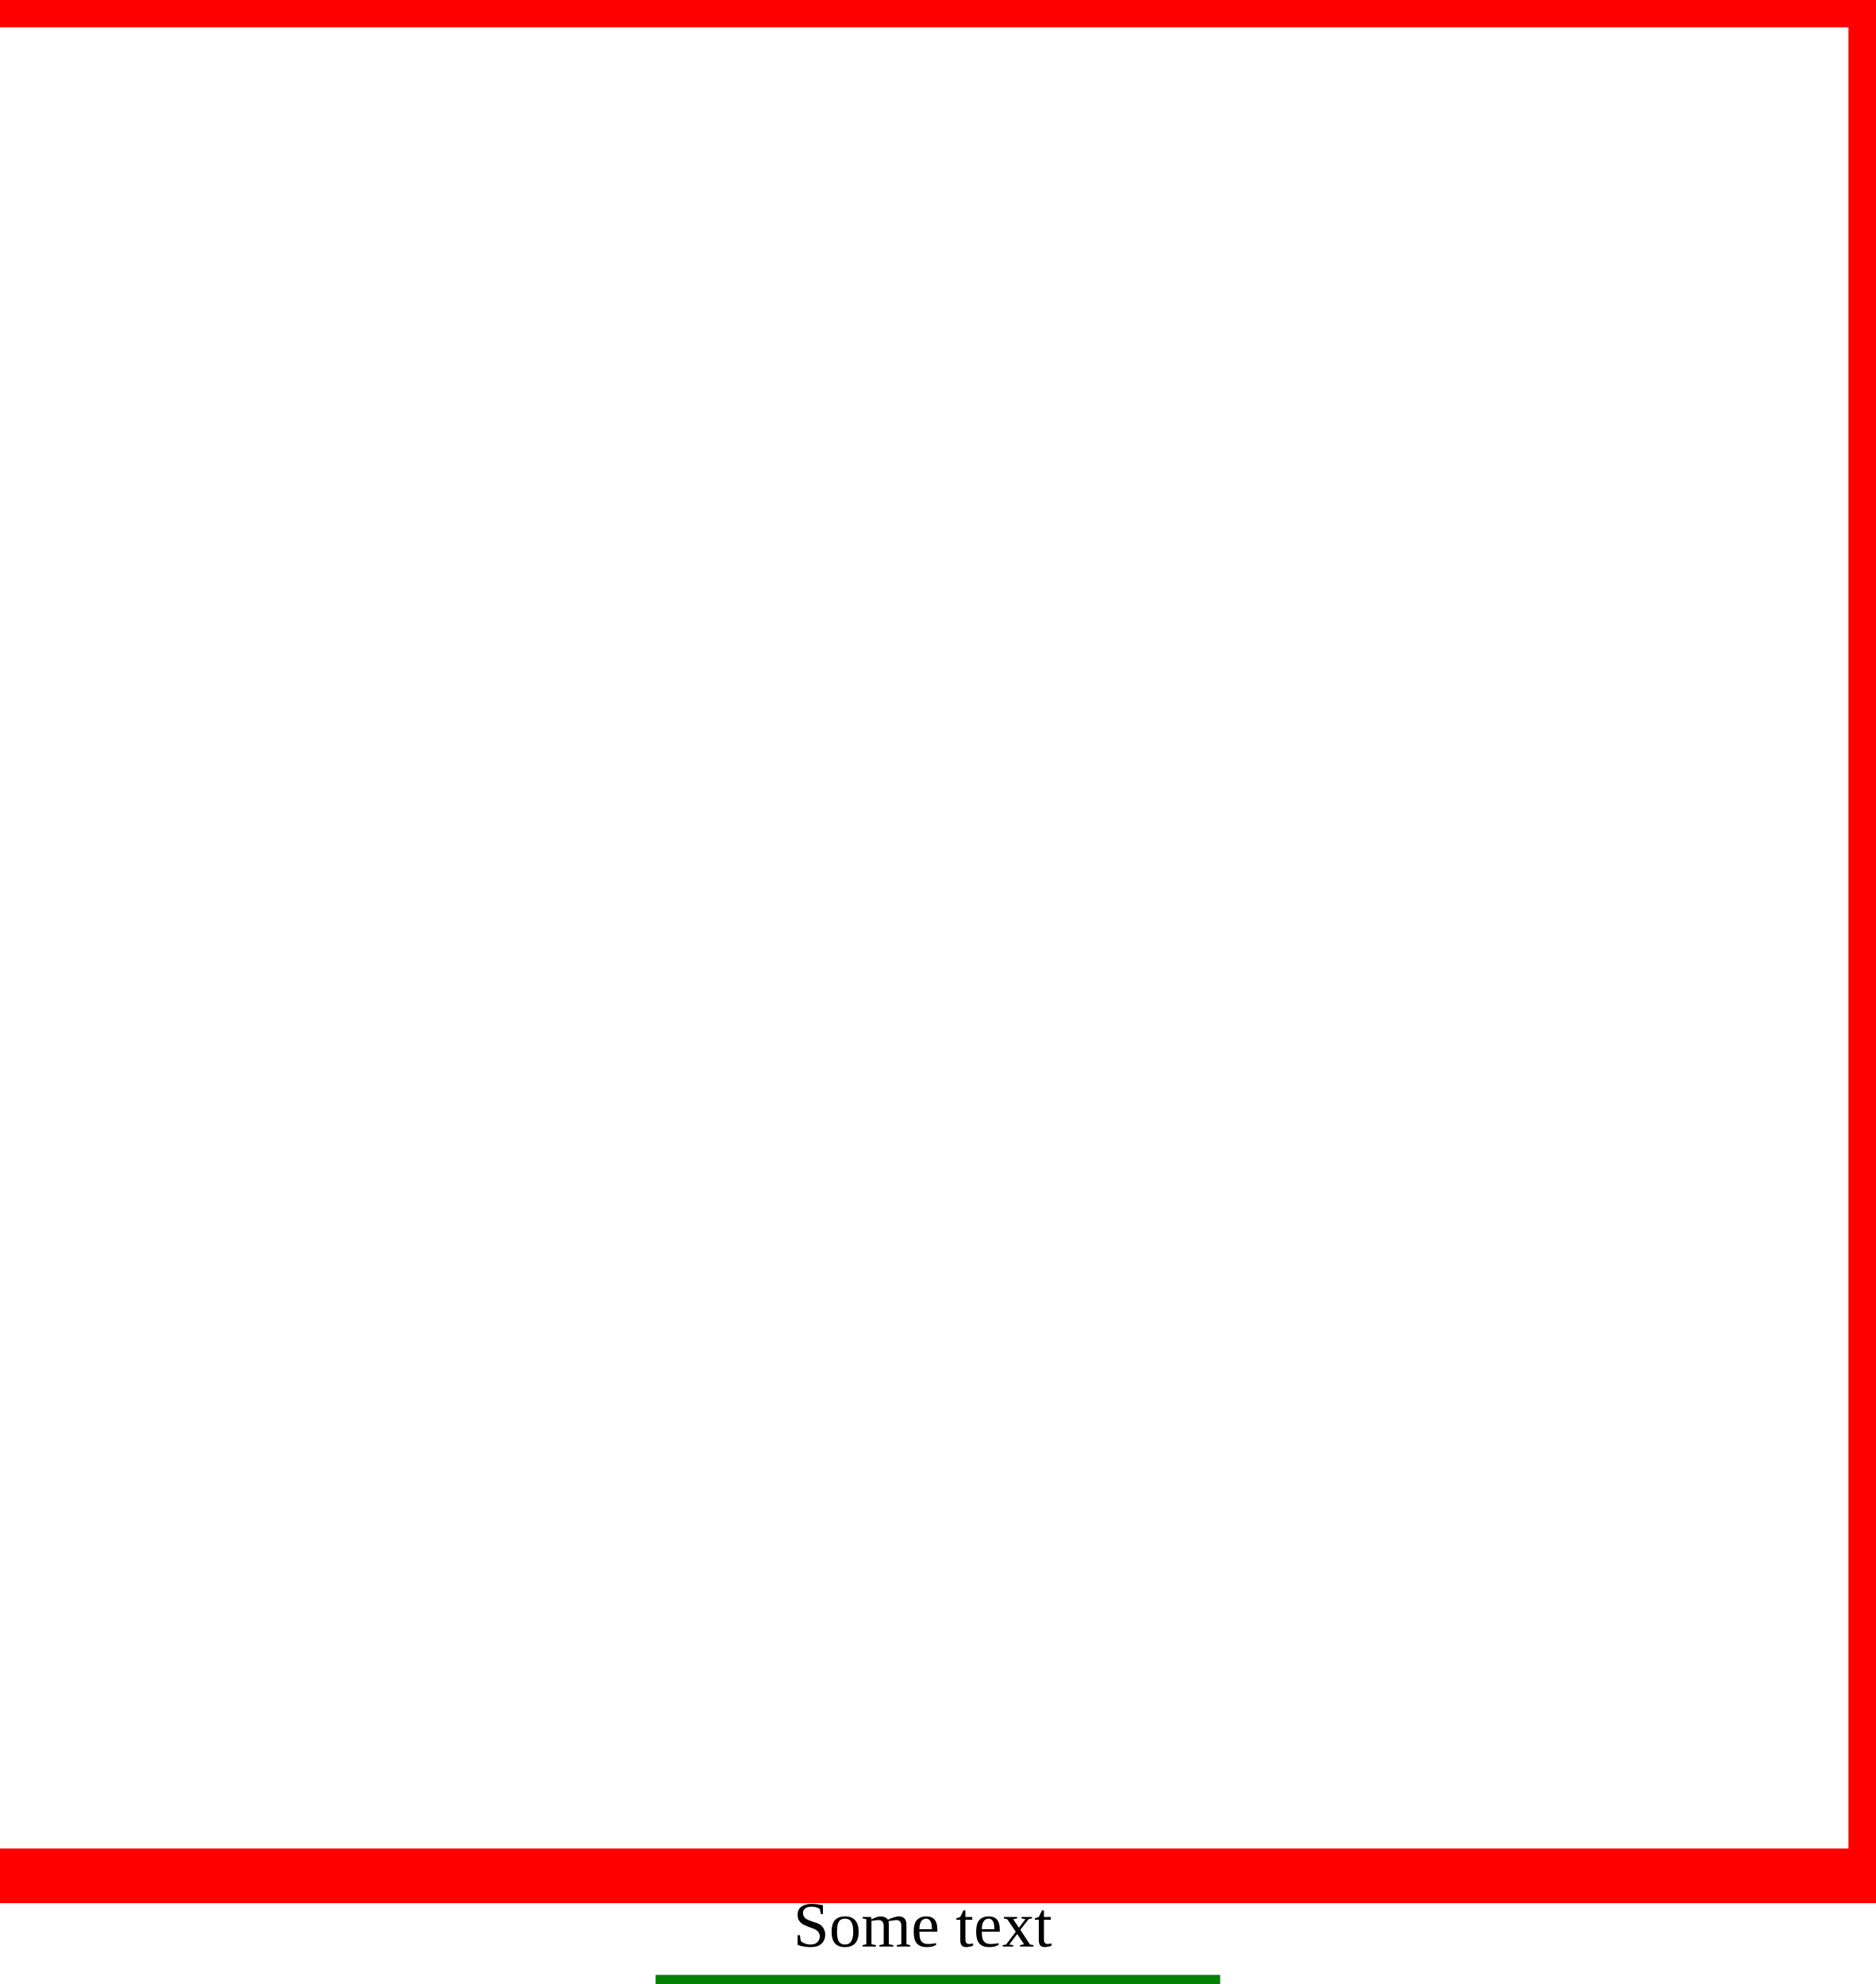
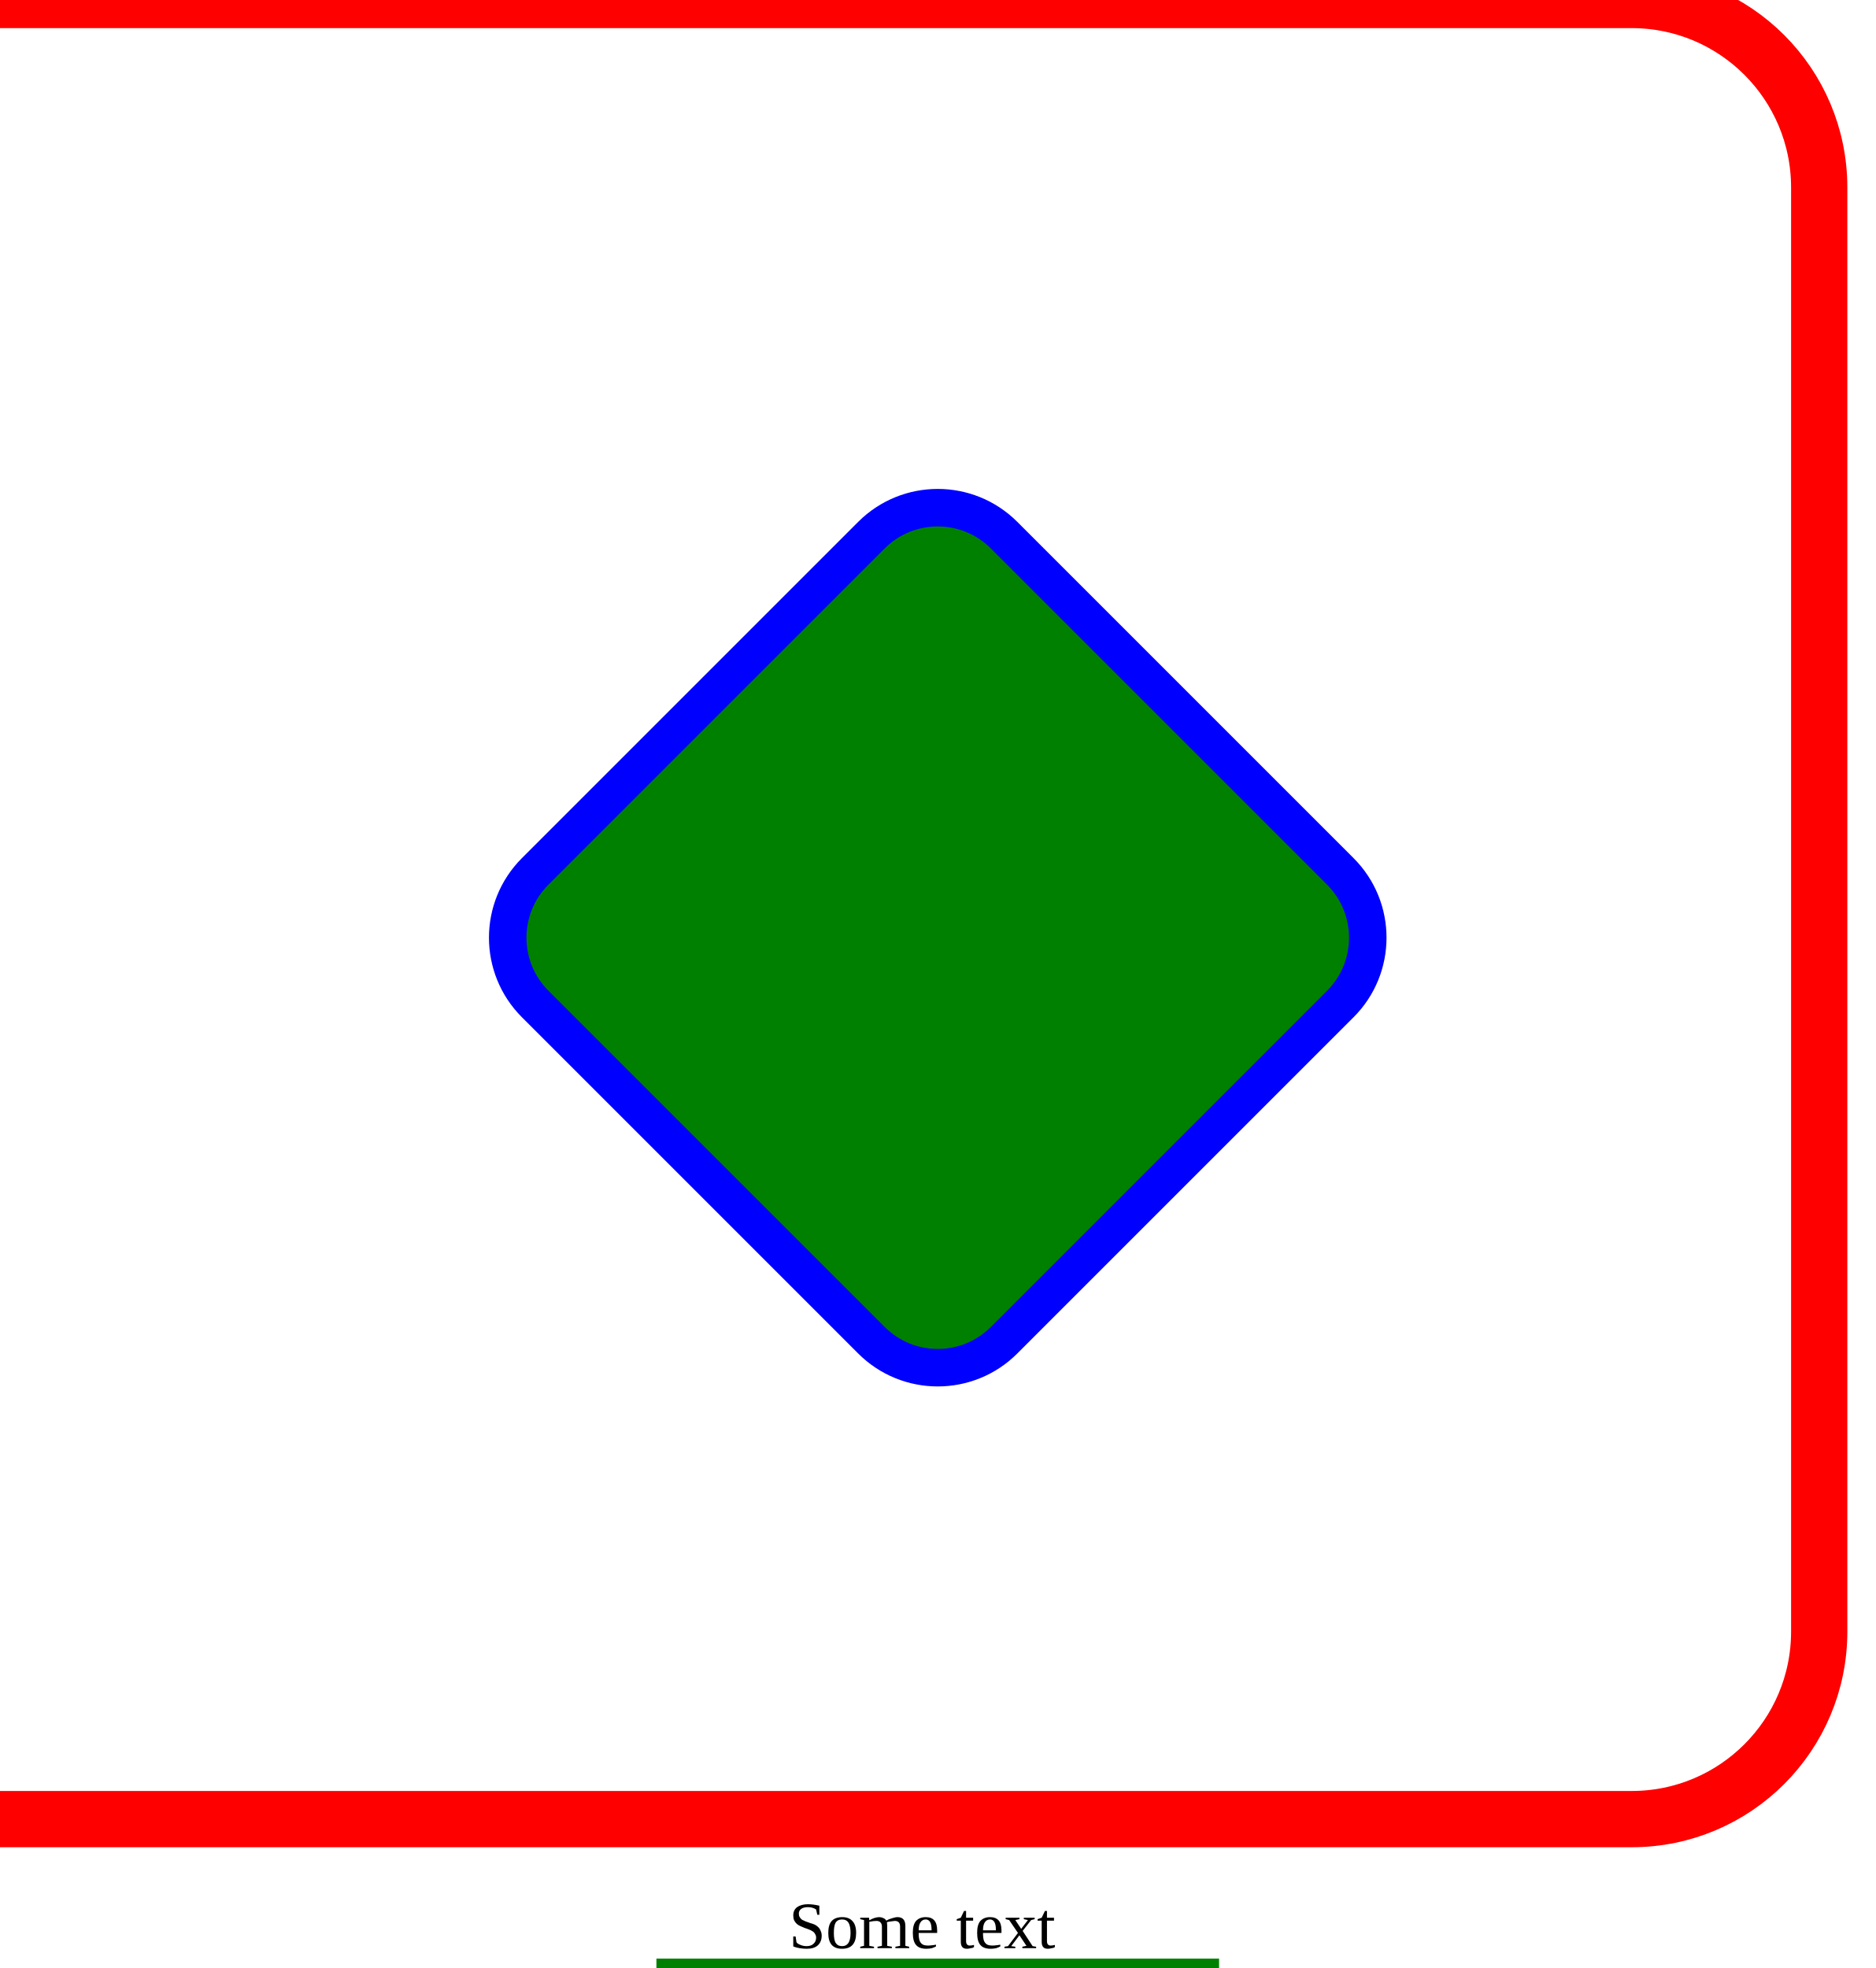
- <svg xmlns="http://www.w3.org/2000/svg" version="2.0" width="103mm" height="108.939mm" viewBox="-51.5 -54.469 103 108.939">
+ <svg xmlns="http://www.w3.org/2000/svg" version="2.0" width="100mm" height="104.939mm" viewBox="-50 -52.469 100 104.939">
  <defs>
    <marker id="arrow" viewBox="0 0 10 10" refX="5" refY="5" markerWidth="6" markerHeight="6" markerUnits="strokeWidth" orient="auto">
      <path fill="context-stroke" d="M 0 0 L 10 5 L 0 10 z" />
    </marker>
    <marker id="dot" viewBox="0 0 10 10" refX="5" refY="5" markerWidth="5" markerHeight="5" markerUnits="strokeWidth">
      <circle cx="5" cy="5" r="5" fill="context-stroke" />
    </marker>
  </defs>
  <g>
-     <path transform="translate(0 -2.9694) " stroke="#ff0000" fill="None" stroke-width="3" d="M -51.5,-51.5 L 51.5,-51.5 L 51.5,51.5 L -51.5,51.5" />
-     <g transform="translate(0 51.5) ">
-       <text transform="translate(-7.9375 -2.9694) " fill="#000000" x="0" y="3.881" font-size="3.528" stroke="None">Some text</text>
-       <path transform="translate(0 2.4694) " stroke="#008000" fill="None" stroke-width="1" d="M -15.5,0.5 L 15.5,0.5" />
+     <path transform="translate(0 -2.4694) " stroke="#ff0000" fill="None" stroke-width="3" d="M -50,-50 L 37,-50 C 42.523,-50 47,-45.523 47,-40 L 47,37 C 47,42.523 42.523,47 37,47 L -50,47" />
+     <path transform="translate(0 -2.4694) " stroke="#0000ff" fill="#008000" stroke-width="2" d="M 3.535,-21.465 L 21.465,-3.535 C 23.417,-1.583 23.417,1.583 21.465,3.535 L 3.535,21.465 C 1.583,23.417 -1.583,23.417 -3.535,21.465 L -21.465,3.535 C -23.417,1.583 -23.417,-1.583 -21.465,-3.535 L -3.535,-21.465 C -1.583,-23.417 1.583,-23.417 3.535,-21.465 z" />
+     <g transform="translate(0 50) ">
+       <text transform="translate(-7.9375 -2.4694) " fill="#000000" x="0" y="3.881" font-size="3.528" stroke="None">Some text</text>
+       <path transform="translate(0 2.4694) " stroke="#008000" fill="None" stroke-width="1" d="M -15,0 L 15,0" />
    </g>
  </g>
</svg>
